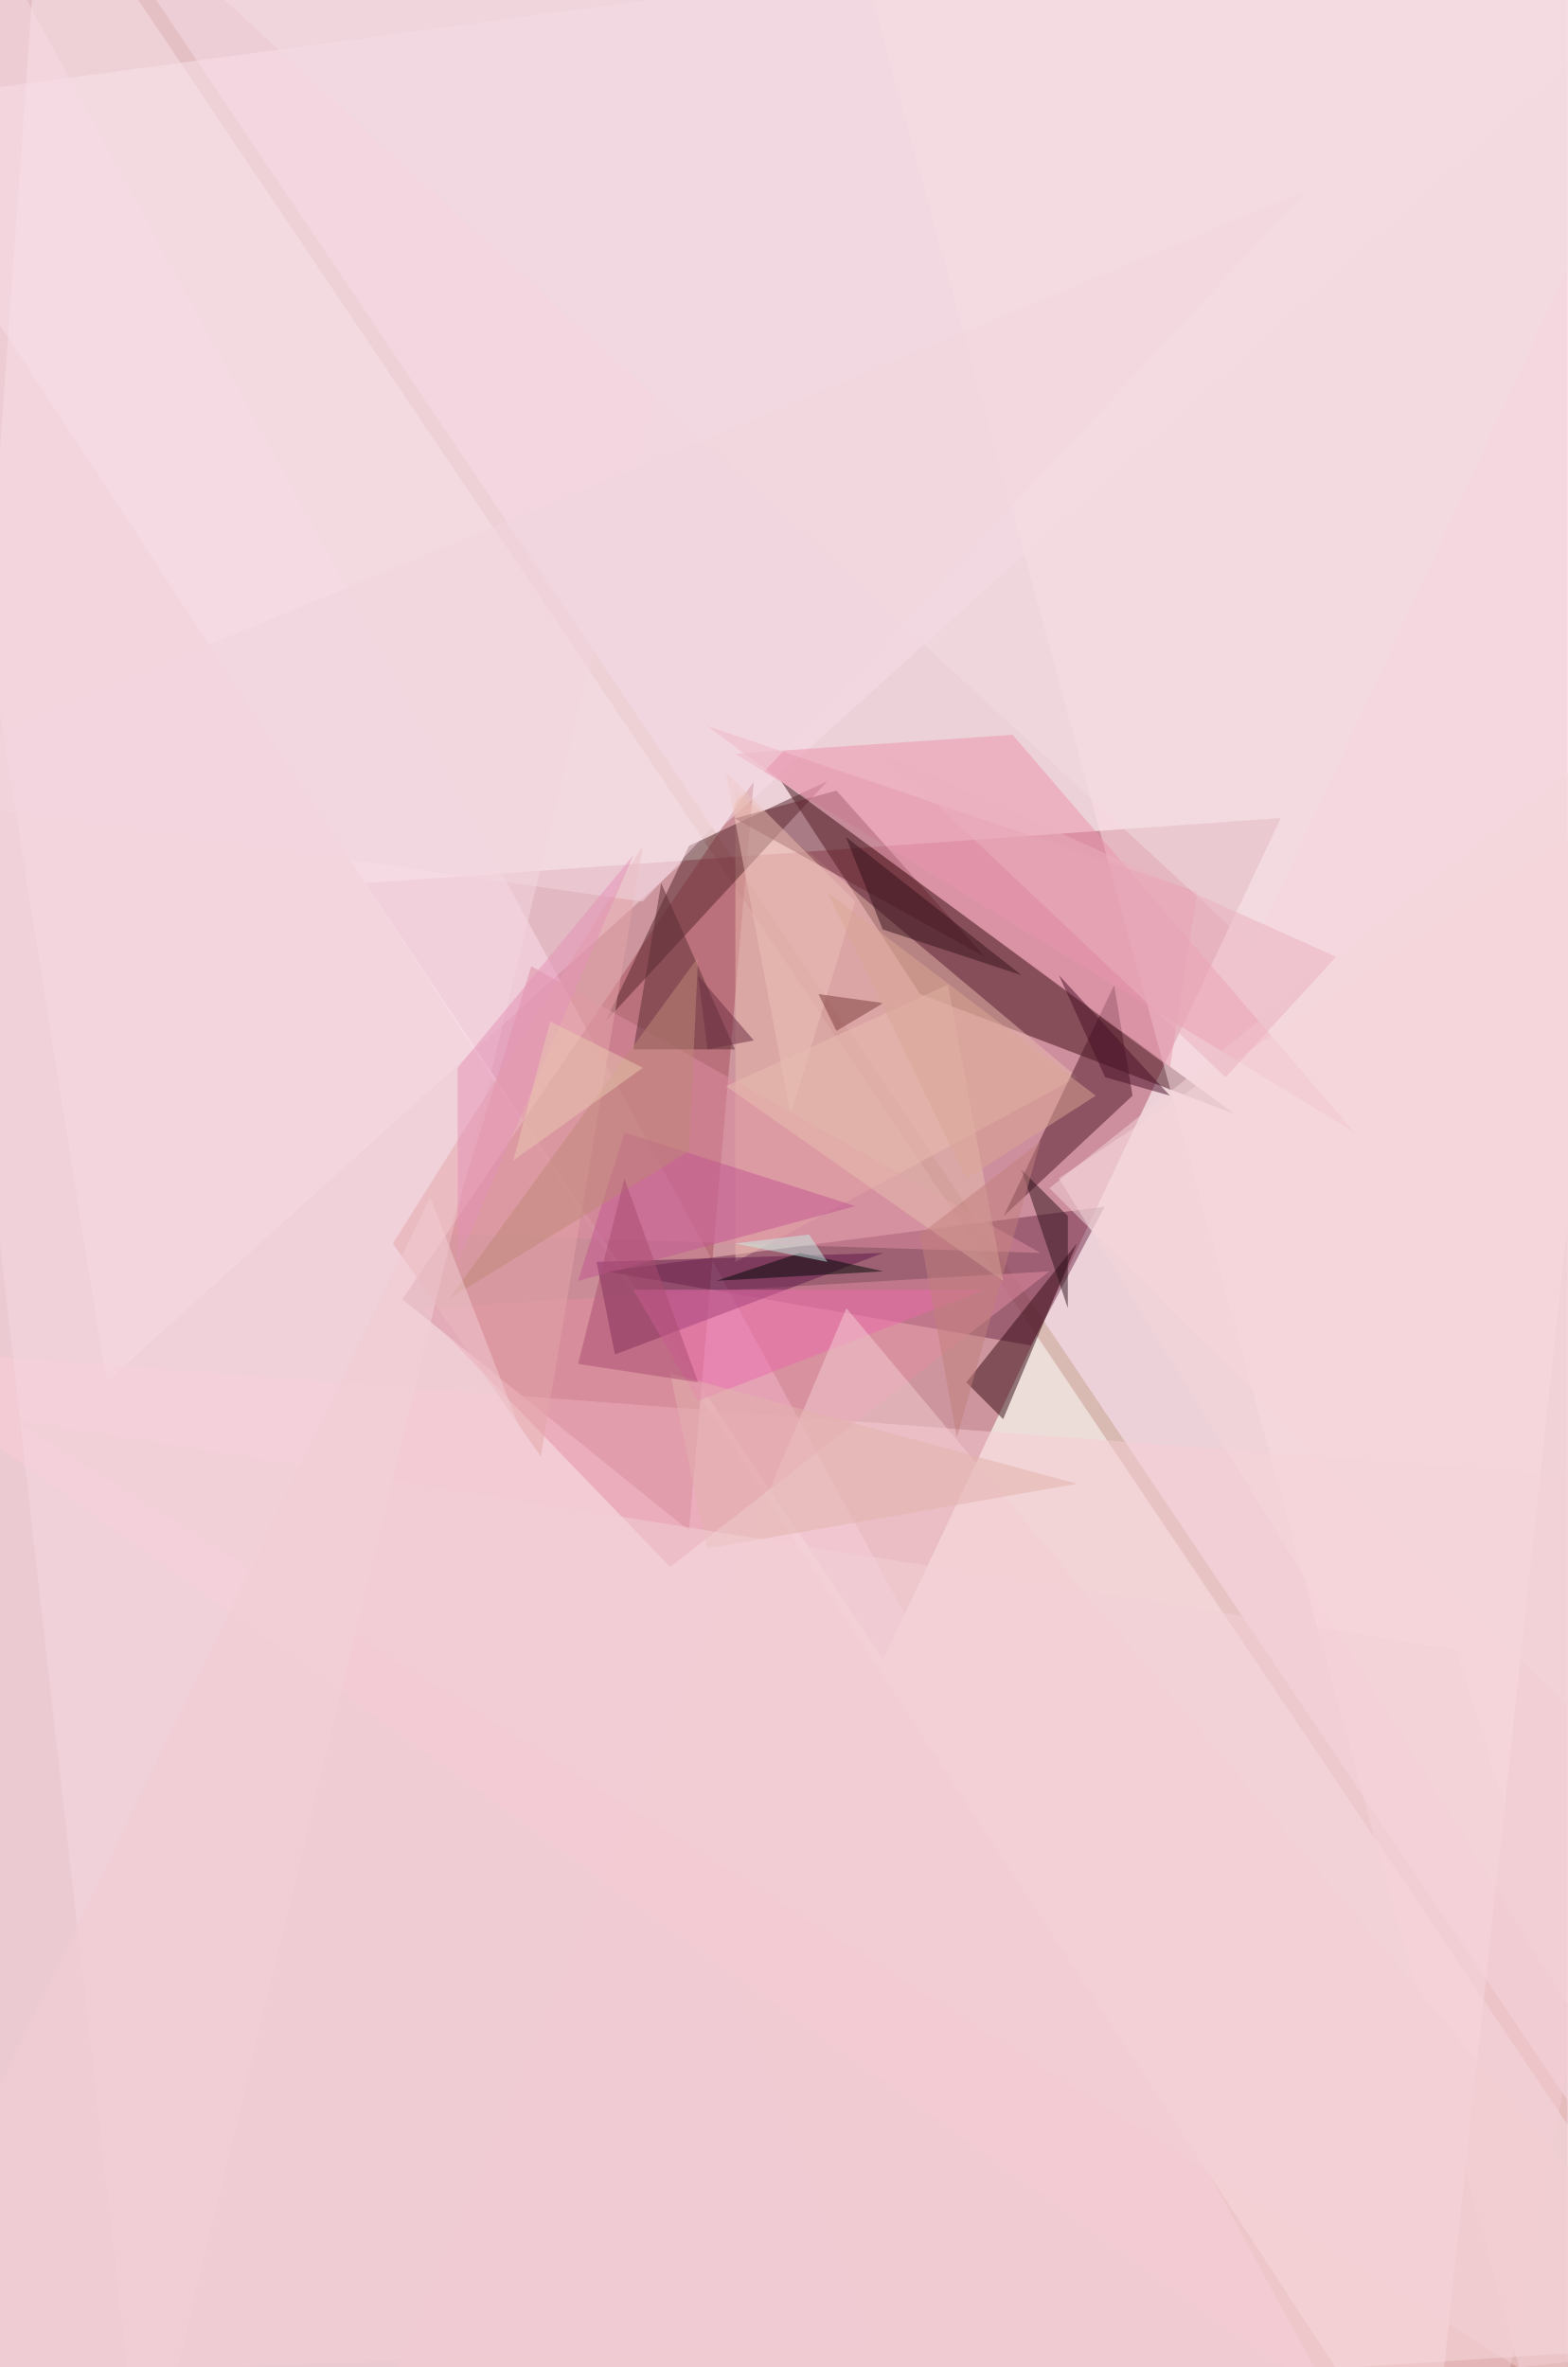
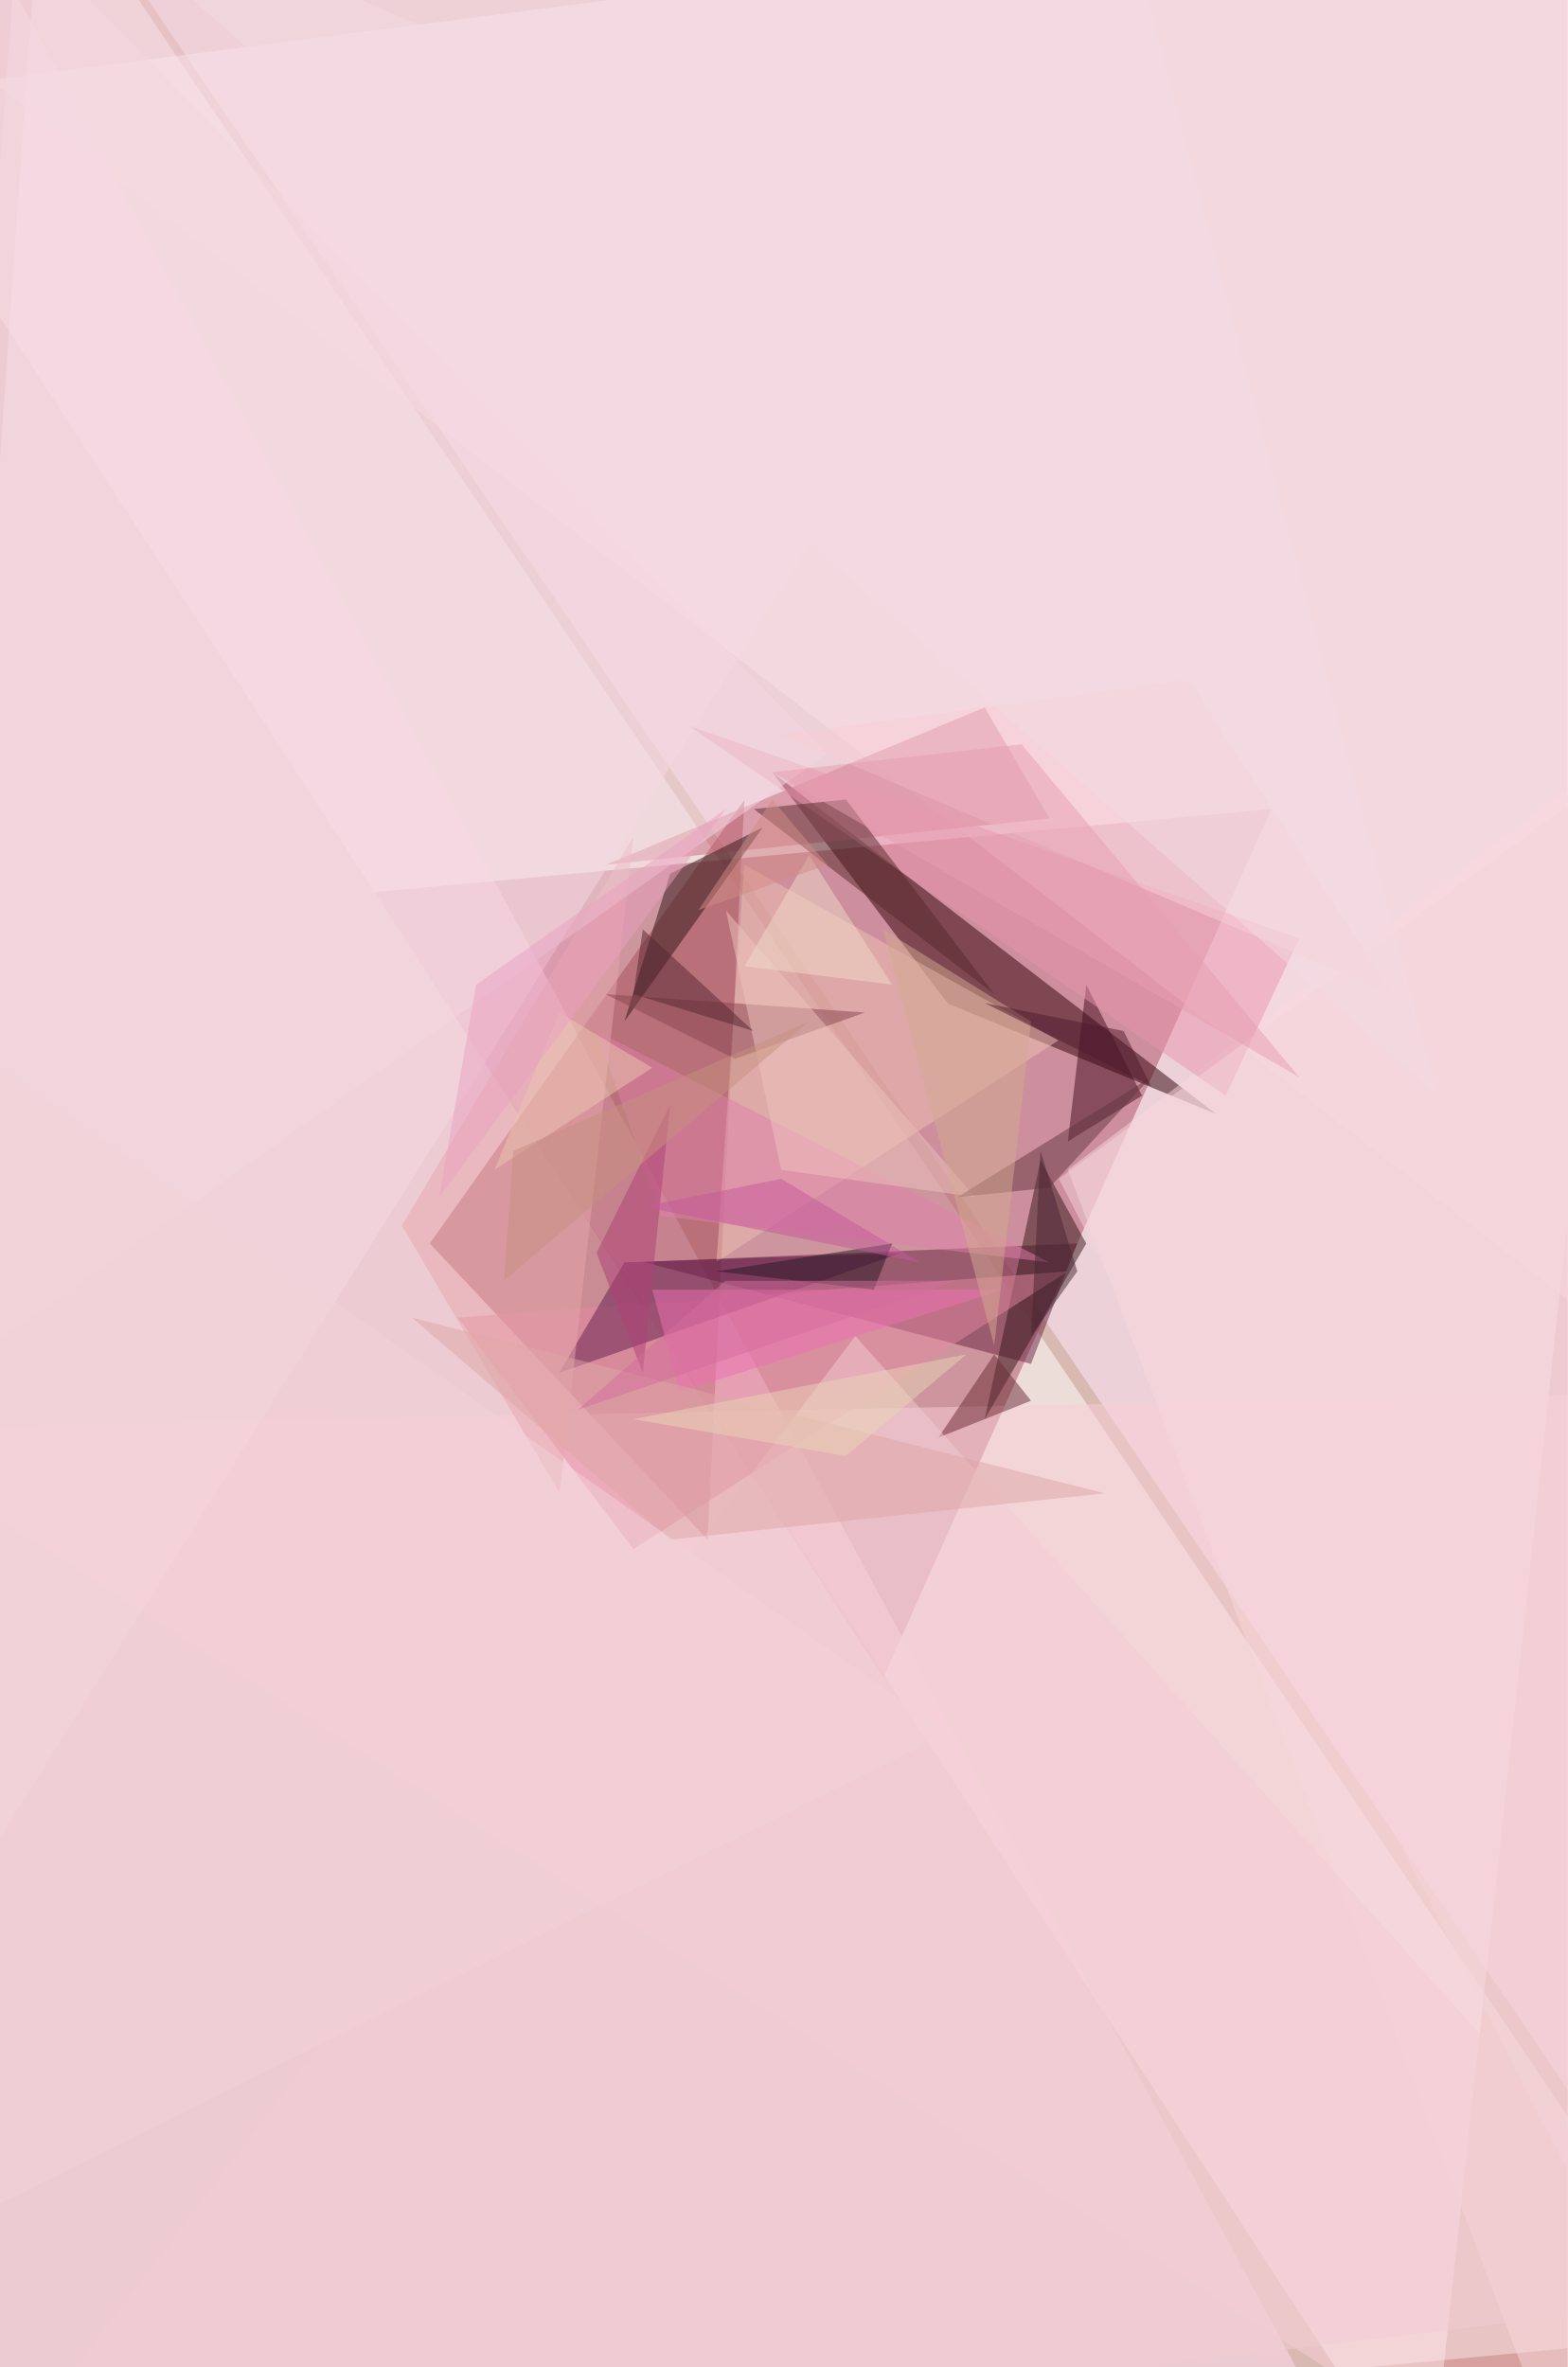
<svg xmlns="http://www.w3.org/2000/svg" width="298" height="450">
  <rect width="100%" height="100%" fill="#b37464" />
  <g fill-opacity=".5">
-     <path fill="#fff" d="m326-27.2-54.4 504.4-298.8-457z" />
-     <path fill="#fff" d="M326 445.6 8-27.2l-35.2 495.7z" />
-     <path fill="#ffe9ff" d="m11.4-27.2 302.4 450-7-441.3z" />
-     <path fill="#af4e62" d="m167.9 315.5 75.6-160-174 12.4z" />
-     <path fill="#ffdbf3" d="m-9.7-27.2 274.3 504.4-267.2-21z" />
-     <path fill="#a94e5a" d="m76.5 247 66.8-98.5L131 291z" />
-     <path fill="#410e15" d="m174.9 189 59.8 22.8-86.2-63.3z" />
-     <path fill="#fee0e7" d="m159-25.5 137.2 502.7L326-2.6z" />
-     <path fill="#f8dfe8" d="m-22-2.6 42.2 265.4 305.9-276z" />
-     <path fill="#712e4c" d="m210 229.4-14 26.4-80.9-14.1z" />
-     <path fill="#f8cdd6" d="m319 282.1-346.2-26.3L282 477.2z" />
-     <path fill="#ebbbaf" d="m204.8 204.8-65-54.5v89.6z" />
-     <path fill="#55242a" d="m157.3 148.5-42.2 45.7 15.9-33.4z" />
-     <path fill="#ec95ac" d="m192.5 139.7-52.8 3.6 117.8 72z" />
-     <path fill="#4e1929" d="m215.3 208.3-3.5-21-21 43.9z" />
-     <path fill="#e48ea3" d="m80 248.7 47.4 49.2 72.1-56.2z" />
-     <path fill="#5f1649" d="m167.9 238.2-51 19.3-3.5-17.6z" />
-     <path fill="#de8fa3" d="m101 183.7 96.8 54.5-112.5-3.5z" />
-     <path fill="#350b14" d="m190.7 269.8 14-33.4-21 26.4z" />
-     <path fill="#f5d6da" d="m199.5 225.9 126.6 126.5L305 141.5z" />
-     <path fill="#f4d7e0" d="M27.2 477.2 146.8-16.7l-174 12.3z" />
-     <path fill="#5a2d35" d="m139.7 199.5-14-31.6-5.3 31.6z" />
-     <path fill="#662932" d="m159 150.3-19.3 5.3 47.5 26.3z" />
-     <path fill="#ea6bad" d="M120.4 245.2h66.8l-54.5 21.1z" />
-     <path fill="#2e131c" d="m194.2 222.4 8.8 26.3v-17.5z" />
-     <path fill="#f4cdd3" d="M326 445.6 160.9 248.7 64.2 477.2z" />
-     <path fill="#ecc0b9" d="m150.3 211.8 12.3-40.4-24.6-24.6z" />
-     <path fill="#e5a7a9" d="m122.2 160.8-47.5 75.6 28.1 40.5z" />
-     <path fill="#e698af" d="m222.4 203-88-65 93.2 31.6z" />
-     <path fill="#c25692" d="m109.9 243.5 8.8-28.2 43.9 14z" />
-     <path fill="#f3dde3" d="m326-9.7-87.8 189.9-225-207.4z" />
-     <path fill="#7c3e3d" d="m159 196 8.9-5.3-12.3-1.7z" />
-     <path fill="#e9beb0" d="m180.2 187.2 10.5 56.3-52.7-37z" />
-     <path fill="#f3d7de" d="M248.7 36 122.2 171.4l-149.4-21.1z" />
-     <path fill="#37121c" d="m194.2 185.4-33.4-26.3 7 17.6z" />
-     <path fill="#c08978" d="m132.7 182-1.7 36.8L85.3 247z" />
-     <path fill="#000904" d="m167.9 241.7-31.7 1.8 15.9-5.3z" />
-     <path fill="#f4d6db" d="M303.2 155.6 299.7 384l-98.4-160z" />
-     <path fill="#e2b3ac" d="m204.8 282.1-77.4-21 7 33.3z" />
-     <path fill="#481028" d="m222.4 208.3-12.3-3.5-8.8-19.4z" />
-     <path fill="#ebb0be" d="m167.9 143.3 86.1 38.6-21 22.9z" />
-     <path fill="#c6ece5" d="m153.8 234.7 3.5 5.2-17.6-3.5z" />
-     <path fill="#ab4d70" d="m109.9 259.3 8.8-35.2 14 38.7z" />
-     <path fill="#f3cdd4" d="m-27.2 452.6 109-225 84.3 218z" />
-     <path fill="#daa794" d="m157.3 169.6 26.4 54.5 24.6-15.8z" />
-     <path fill="#c2817d" d="m197.8 217-15.9 56.3-7-38.6z" />
-     <path fill="#e592b7" d="M87 240v-37l33.4-40.4z" />
-     <path fill="#ebc9b1" d="m97.6 220.6 7-26.4 17.6 8.8z" />
-     <path fill="#6a2c40" d="m134.5 199.5-1.8-14 10.6 12.3z" />
-     <path fill="#f3d1d7" d="m326 473.7-49.1-160L2.6 269.9z" />
+     <path fill="#fff" d="M-27.2 18.5 326-27.2l-54.5 504.4z" />
+     <path fill="#fff" d="M326 443.8 8-27.2l-35.2 504.4z" />
+     <path fill="#ffe9ff" d="m9.7-27.2 314.6 3.5 1.8 462.3z" />
+     <path fill="#af4e62" d="M71.2 169.6 167.9 319l73.8-165.2z" />
+     <path fill="#ffdcf3" d="M261 477.2-4.4-14.9l-22.8 474.6z" />
+     <path fill="#a64c57" d="m134.5 292.7-52.8-56.3 59.8-84.3z" />
+     <path fill="#310008" d="m231.2 211.8-51-21-33.4-44z" />
+     <path fill="#fce1e9" d="M312-27.2-27.2-4.4l341 263.7z" />
+     <path fill="#fbcfd9" d="m-27.2 271.6 321.6 205.6 31.7-212.6z" />
+     <path fill="#6a2242" d="m196 259.3 8.8-22.9-82.6 3.5z" />
+     <path fill="#f6dbe5" d="m4.4-27.2-31.6 420L187.2 50.2z" />
+     <path fill="#c86b7f" d="m187.2 134.5-72 29.9 84.3-8.8z" />
+     <path fill="#f0c0b5" d="m141.5 164.4-5.3 75.5 65-42.1z" />
+     <path fill="#35181b" d="m206.5 236.4-8.7-15.8-10.6 49.2z" />
+     <path fill="#e58ba0" d="m203 241.7-116 8.8 33.4 44z" />
+     <path fill="#2e1417" d="m145 157.3-17.6 8.8-8.7 28.1z" />
+     <path fill="#f8d8dd" d="m203 222.4 103.7-79.1-7 334z" />
+     <path fill="#430d21" d="m203 217 3.5-29.8 10.6 21.1z" />
+     <path fill="#641d4e" d="m118.7 240-12.4 21 65-22.8z" />
+     <path fill="#e9a7ac" d="m120.4 159-44 74 30 50.9z" />
+     <path fill="#e994ac" d="M233 208.3 131 138l116 40.4z" />
+     <path fill="#e081aa" d="M125.7 231.2 113.4 196l86.1 44z" />
+     <path fill="#57292b" d="m189 189-28.2-37-17.5 1.8z" />
+     <path fill="#6b2b34" d="m189 257.5 7 8.8-17.6 7z" />
+     <path fill="#89454f" d="m115.1 189 24.6 12.3 24.7-8.8z" />
+     <path fill="#f3ccd3" d="M-6.2 477.2 162.6 254l163.5 182.8z" />
+     <path fill="#f4d7e0" d="m-9.7-27.2-14 298.8 181-128.3z" />
+     <path fill="#eec3be" d="M185.4 227.6 138 173.1l10.5 49.3z" />
+     <path fill="#ec70b3" d="m129.2 264.6 61.5-19.4H124z" />
+     <path fill="#643740" d="m182 227.6 36.8-22.8-19.3 21z" />
+     <path fill="#f8ced6" d="m148.5 139.7 77.4-10.5 38.7 59.8z" />
+     <path fill="#d5aa91" d="m189 255.8 7-61.6-28.1-17.5z" />
+     <path fill="#dfa7a7" d="M210 283.9 78.3 250.5l49.2 42.2z" />
+     <path fill="#f3d2d9" d="m-4.4 199.5 184.6 130L-8 422.9z" />
+     <path fill="#af4177" d="m113.4 238.2 8.8 22.8 5.2-51z" />
+     <path fill="#f4d5db" d="M201.3 224.1 326 132.7l-28.2 279.5z" />
+     <path fill="#e79fb1" d="m247 204.8-100.2-58 47.4-5.3z" />
+     <path fill="#ecc6b0" d="m124 203-17.7-10.5L94 222.4z" />
+     <path fill="#542730" d="m122.2 176.7 21 19.3-22.8-7z" />
+     <path fill="#f1dac8" d="m153.8 162.6 15.8 24.6-28.1-3.5z" />
+     <path fill="#c7917e" d="m97.6 218.8-1.8 24.7 58-49.3z" />
+     <path fill="#eaa2c0" d="m90.5 187.2-7 40.4 54.5-73.8z" />
+     <path fill="#511b2f" d="m187.2 190.7 31.6 15.8-5.2-10.5z" />
+     <path fill="#291824" d="m166.1 245.2 3.5-8.8-33.4 5.3z" />
+     <path fill="#c45a9a" d="m174.9 240-52.7-10.6 26.3-5.3z" />
+     <path fill="#ebd5b7" d="m183.7 257.5-63.3 12.3 40.4 7z" />
+     <path fill="#492432" d="m197.8 218.8 7 22.9L196 254z" />
+     <path fill="#d56d9c" d="m109.9 268 72-24.5h-44z" />
+     <path fill="#d28c87" d="M157.3 164.4 146.8 152l-14 21z" />
+     <path fill="#f3dbe2" d="m23.7-11.4 193.4 7 56.2 212.7z" />
  </g>
</svg>
